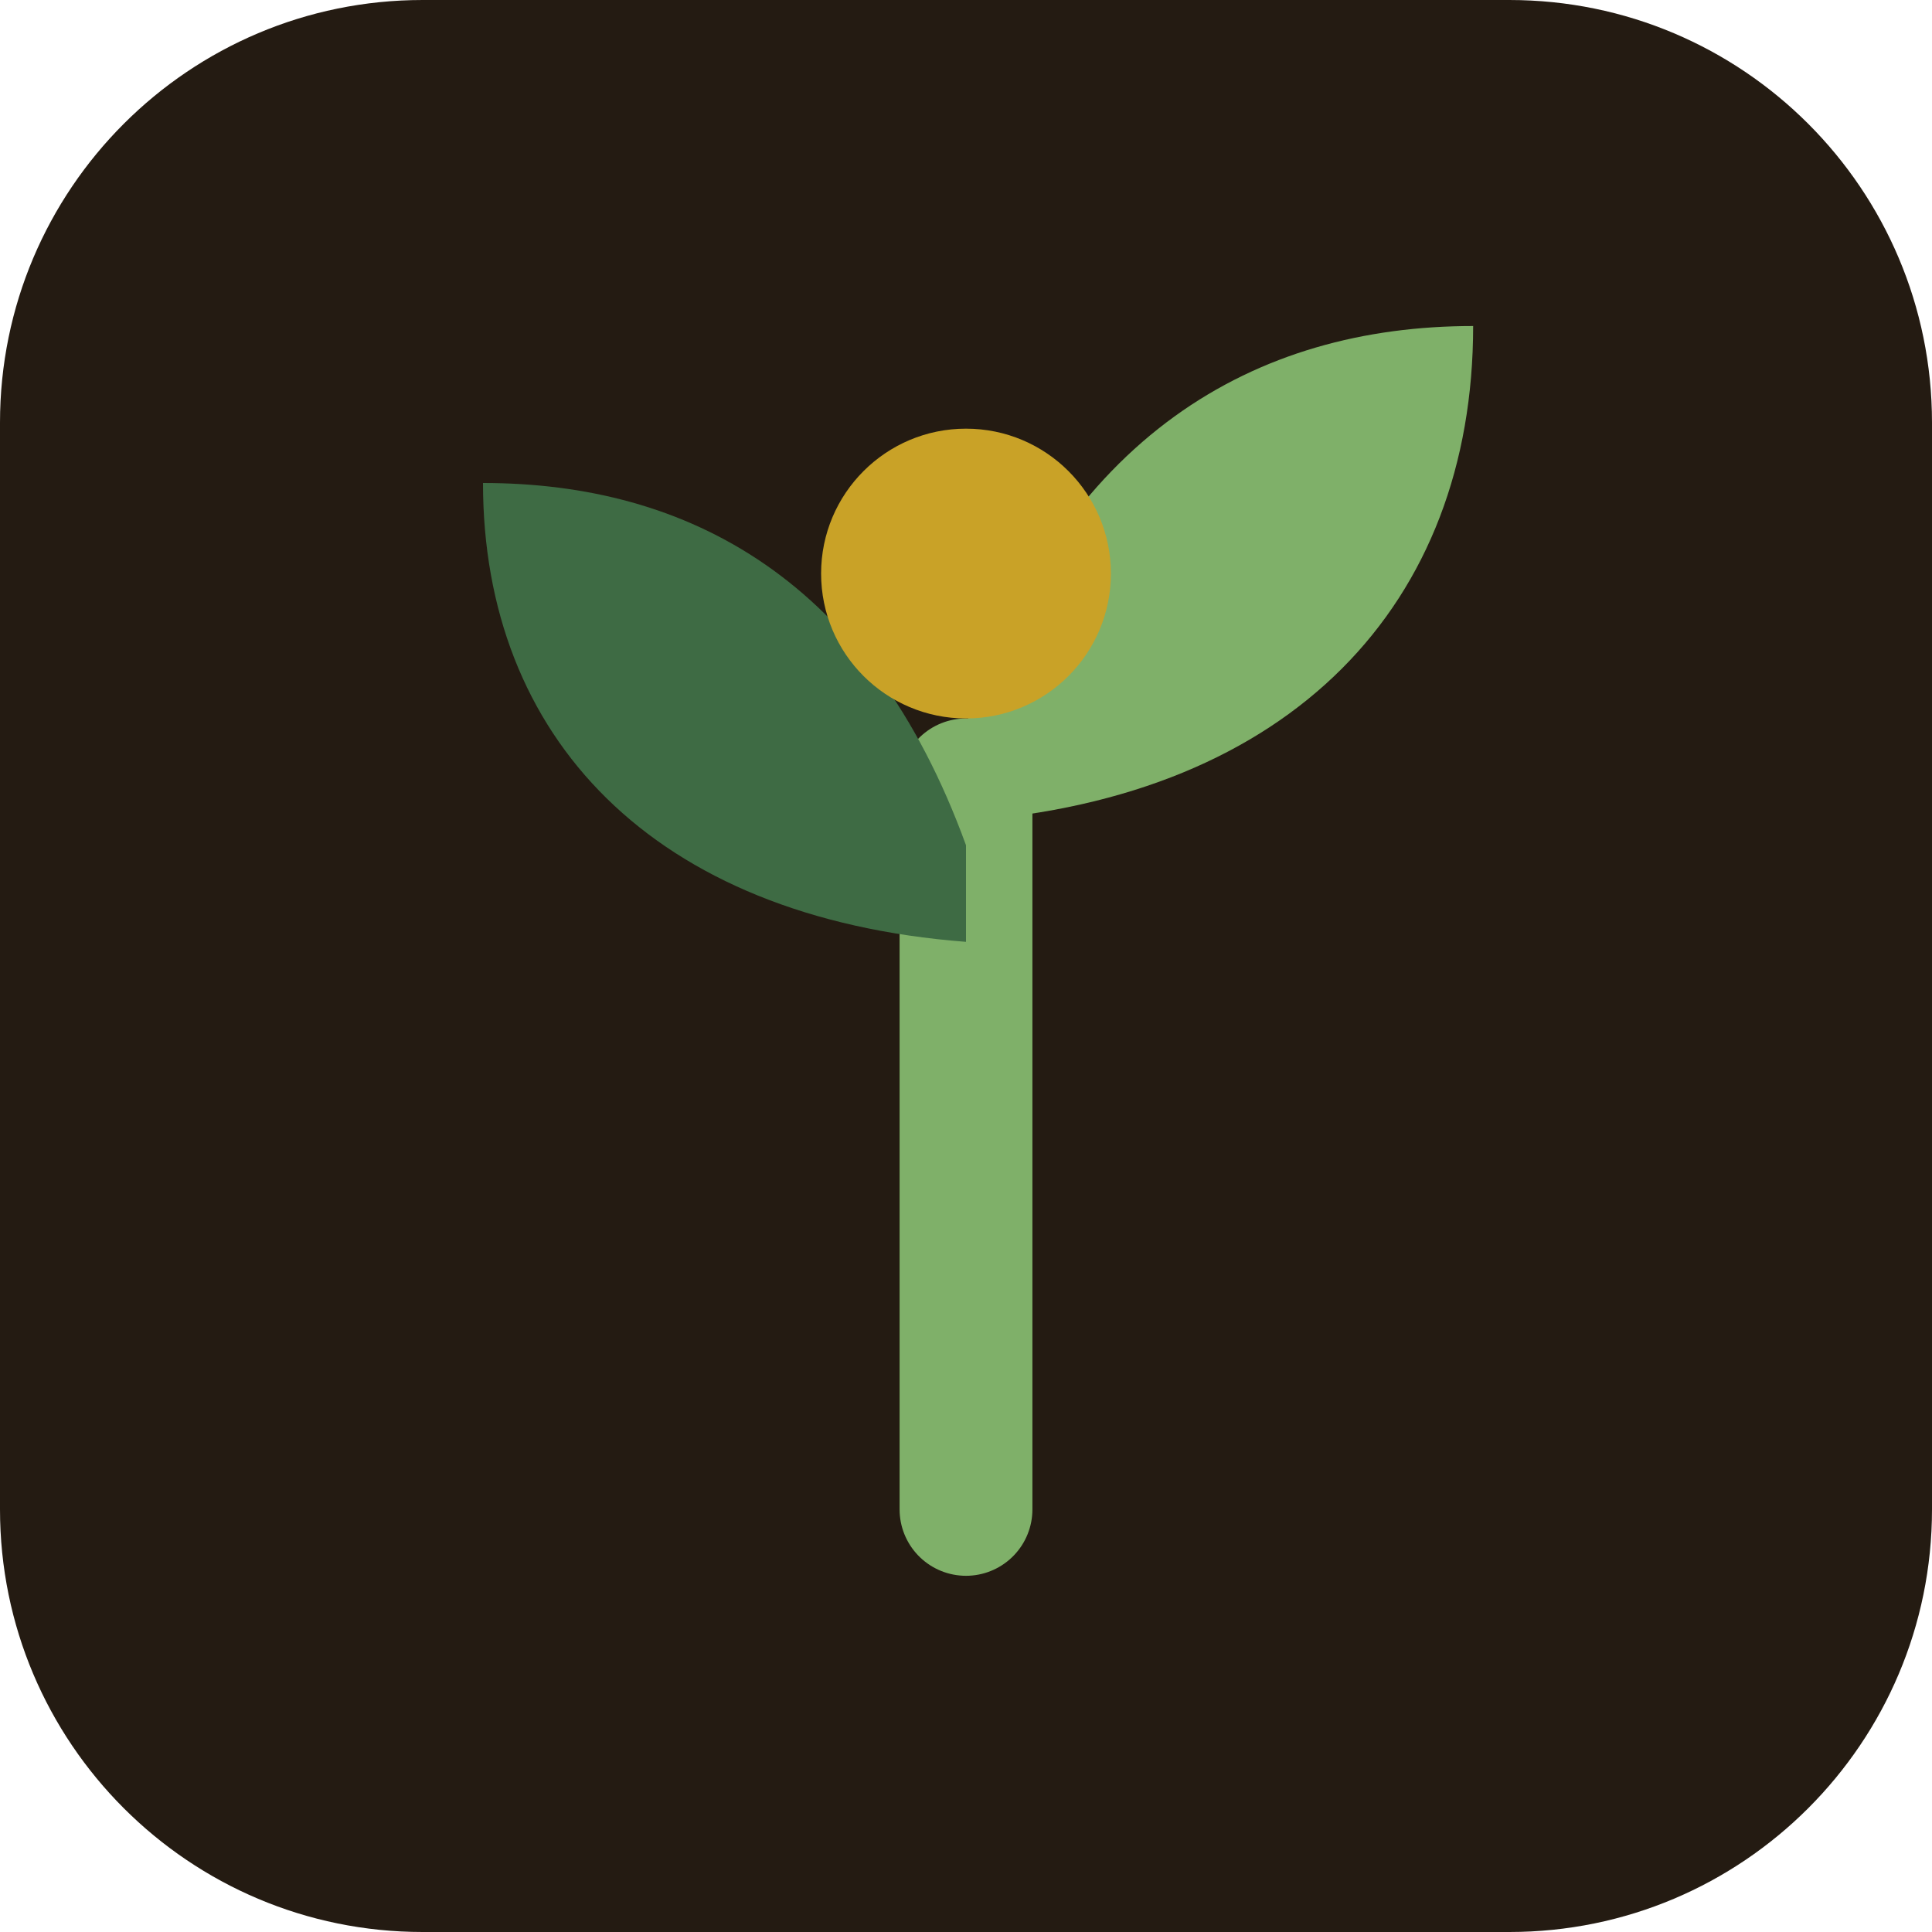
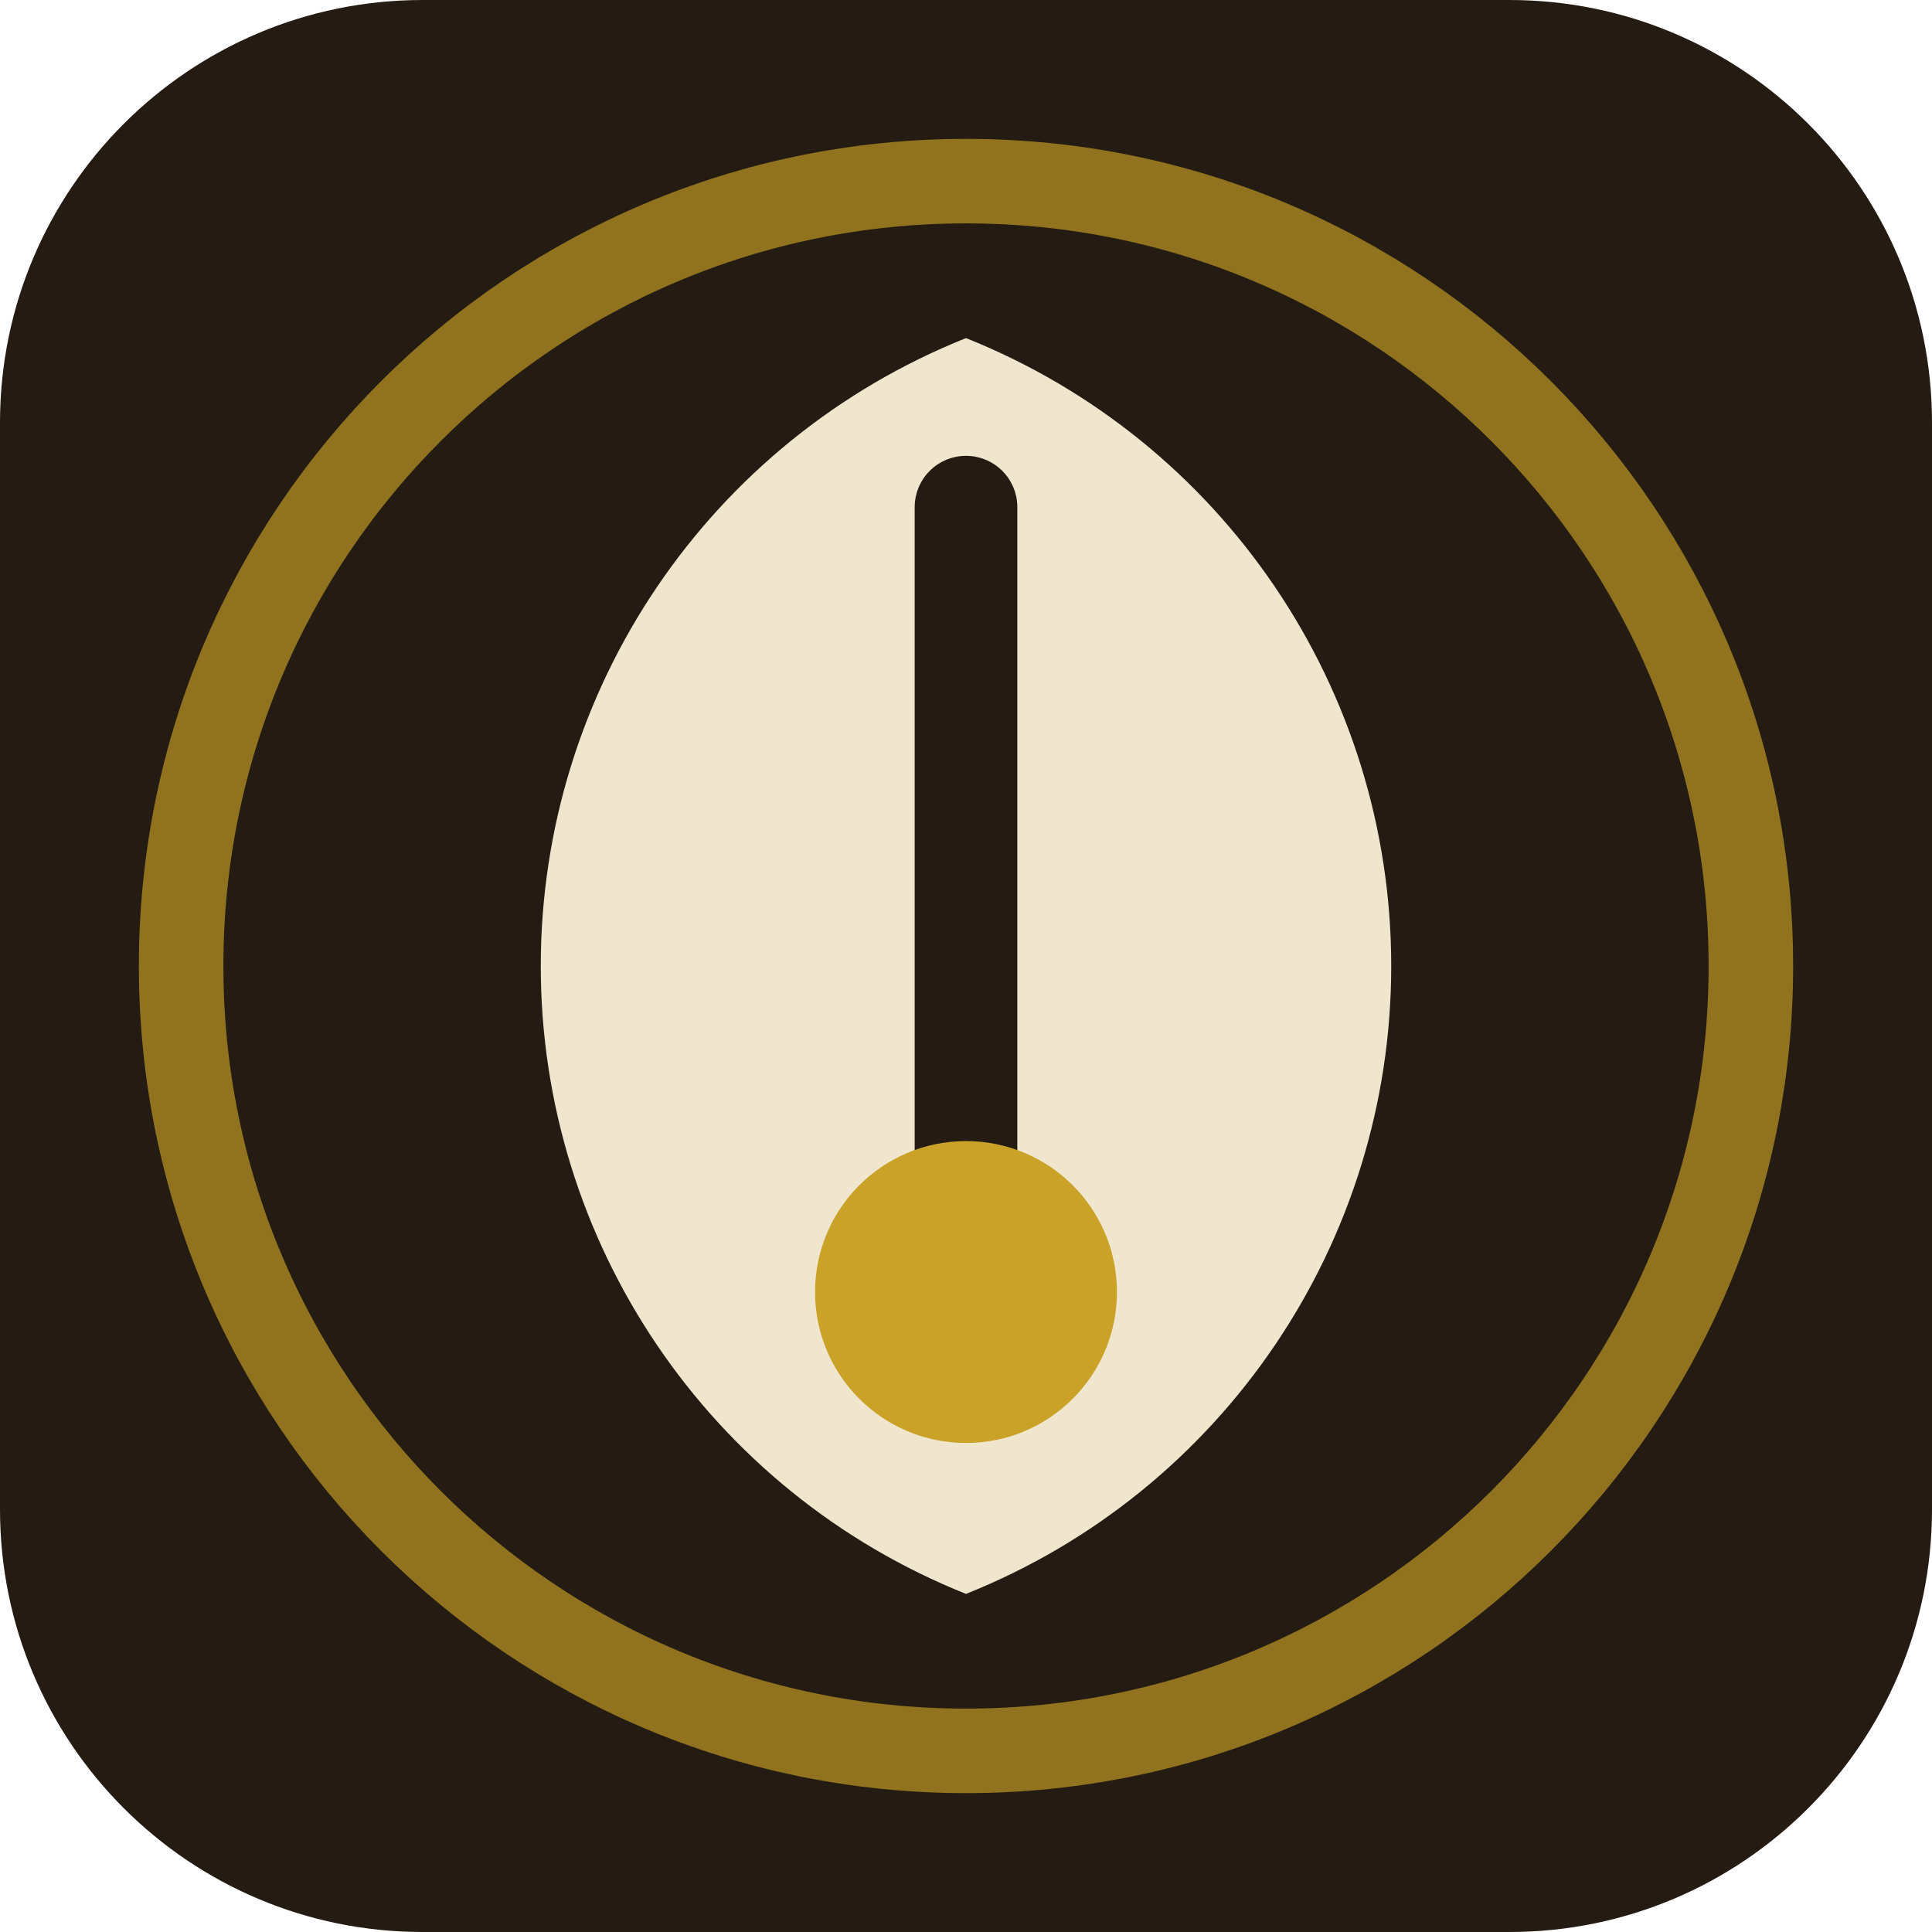
<svg xmlns="http://www.w3.org/2000/svg" viewBox="0 0 32 32">
  <rect width="32" height="32" rx="7" fill="#241B12" />
-   <path d="M16 25V13" stroke="#7FB069" stroke-width="2.2" stroke-linecap="round" />
-   <path d="M16 14c-1.6-4.4-4.6-6-8-6 0 4.2 2.8 7.2 8 7.6Z" fill="#3E6B44" />
-   <path d="M16 12c1.6-4.8 4.8-6.6 8.4-6.6 0 4.6-3 7.8-8.4 8.2Z" fill="#7FB069" />
-   <circle cx="16" cy="9.5" r="2.4" fill="#C9A227" />
+   <circle cx="16" cy="16" r="13" fill="none" stroke="#C9A227" stroke-width="1.4" opacity=".65" />
+   <path d="M16 5.6 A11.2 11.2 0 0 1 16 26.4 A11.2 11.2 0 0 1 16 5.6Z" fill="#F0E6CE" />
+   <path d="M16 8.4 V23" stroke="#241B12" stroke-width="1.7" stroke-linecap="round" />
+   <circle cx="16" cy="21.4" r="2.5" fill="#C9A227" />
</svg>
